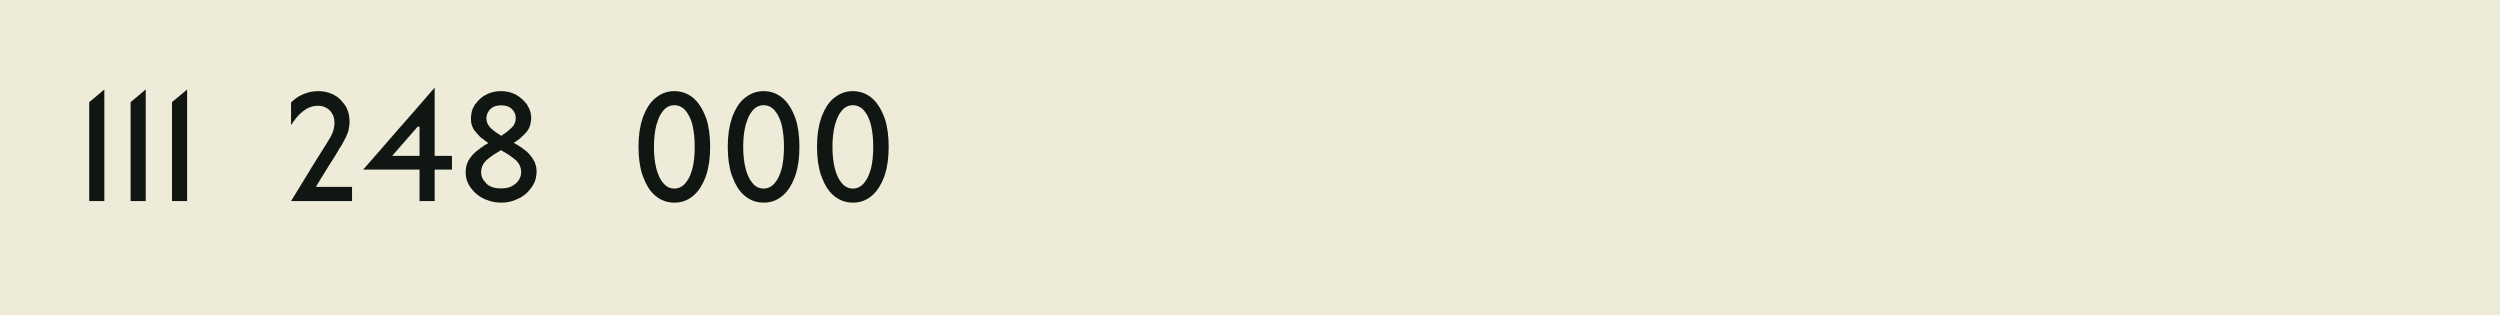
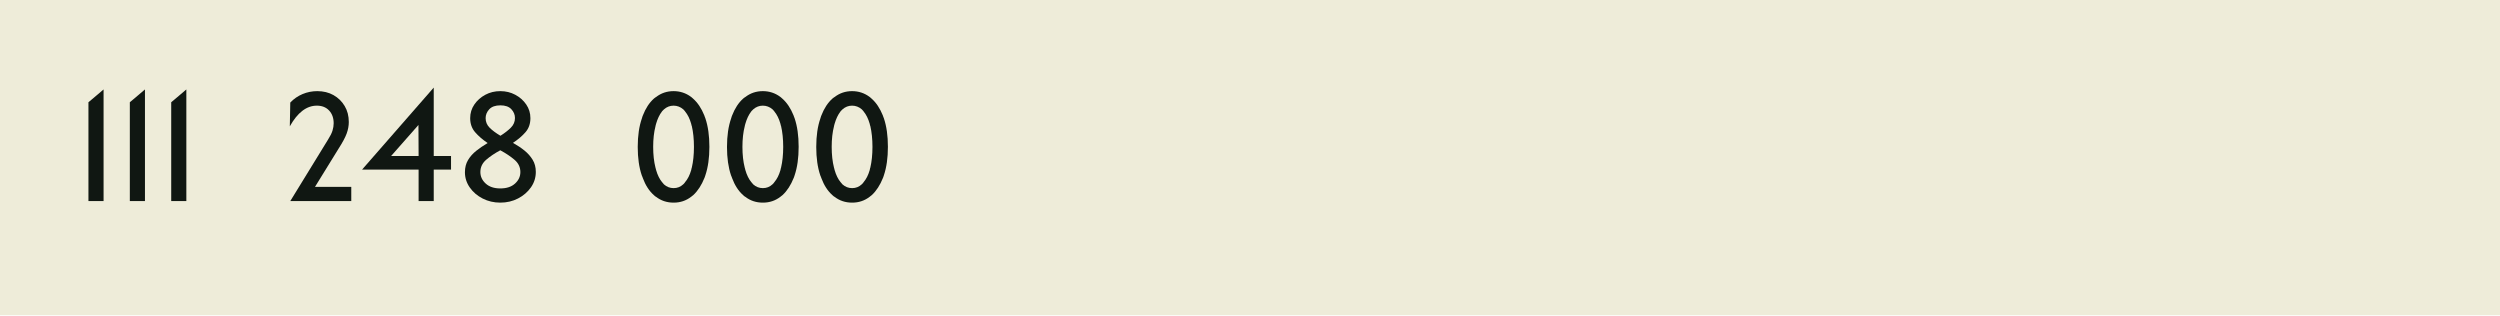
<svg xmlns="http://www.w3.org/2000/svg" width="460" height="58" viewBox="0 0 460 58" role="img">
  <rect width="100%" height="100%" fill="#EEECD9" />
  <defs>
-     <path id="system-tabular-off-400-285" d="M183 723Q183 542 183.0 361.5Q183 181 183 0Q159 0 134.5 0.0Q110 0 85 0Q85 160 85.0 320.5Q85 481 85 641Q110 662 134.5 682.0Q159 702 183 723Z" />
+     <path id="system-tabular-off-400-285" d="M178 723Q178 550 178.0 365.5Q178 181 178 0Q157 0 129.5 0.0Q102 0 80 0Q80 157 80.0 318.5Q80 480 80 640Q106 662 134.0 685.5Q162 709 178 723Z" />
    <path id="system-tabular-off-400-314" d="" />
-     <path id="system-tabular-off-400-286" d="M243 712Q294 712 335 693Q336 693 336.5 693.0Q337 693 337 692Q338 692 338.5 691.5Q339 691 340 691Q340 691 340.5 690.5Q341 690 341 690Q341 690 341.5 690.0Q342 690 342 690Q342 690 342.0 690.0Q342 690 342 690Q343 689 344.0 688.5Q345 688 345 688Q346 688 346.5 687.5Q347 687 347 687Q347 687 347.5 686.5Q348 686 349 686Q351 685 353.0 683.5Q355 682 357 681Q360 680 362 678Q363 678 364 677Q365 676 366 676Q374 669 382 662Q385 660 387.5 657.5Q390 655 392 652Q397 647 402 641Q406 636 410 631Q410 631 410.0 631.0Q410 631 410 630Q410 630 410.5 630.0Q411 630 411 630Q411 629 412 628Q412 627 413 627Q416 623 419 618Q420 617 421 616Q421 615 422 615Q426 606 431 596Q433 591 434 586Q434 586 435 586Q435 586 435 585Q435 584 436 583Q437 580 438 576Q442 564 444 551Q445 545 445 539Q446 537 446 534Q446 534 446 533Q446 532 446 532Q447 524 447 516Q447 515 447 513Q447 513 447 513Q447 512 447 512Q447 512 447 511Q447 505 446 498Q445 482 441 465Q441 465 441.0 464.5Q441 464 441 464Q441 463 441.0 462.0Q441 461 440 459Q439 455 438.0 451.0Q437 447 435 443Q434 440 433 437Q425 415 409 387Q403 375 395 361Q395 361 394 361Q394 360 393.5 359.0Q393 358 392 357Q391 355 390.0 353.5Q389 352 388 350Q388 349 387.5 348.5Q387 348 386 347Q385 346 384.0 344.5Q383 343 383 342Q382 341 381.5 340.5Q381 340 381 340Q381 340 381 340Q381 339 380 339Q378 334 375 329Q375 328 374.5 327.5Q374 327 374 326Q374 326 373.5 326.0Q373 326 373 326Q373 325 372.5 324.5Q372 324 372 324Q371 321 369.5 318.5Q368 316 366 314Q364 311 362.0 308.0Q360 305 359 302Q357 298 354 295Q354 294 353 292Q352 291 351 289Q351 289 350 288Q349 285 347.5 282.5Q346 280 344 278Q344 278 344.0 277.5Q344 277 344 277Q343 277 342.5 276.0Q342 275 342 274Q341 273 340.5 272.5Q340 272 339 271Q339 270 338.5 269.5Q338 269 338 269Q338 268 337.5 267.5Q337 267 337 267Q337 266 336.0 265.0Q335 264 335 263Q334 263 334.0 262.0Q334 261 333 261Q333 261 333.0 260.5Q333 260 333 260Q332 258 330.5 256.5Q329 255 328 253Q327 252 326.0 250.0Q325 248 324 246Q323 245 322.5 244.0Q322 243 321 242Q320 240 319.0 238.0Q318 236 316 234Q316 233 315.0 232.0Q314 231 313 230Q313 228 312.0 227.0Q311 226 310 225Q309 223 308.0 221.0Q307 219 305 217Q302 211 298.5 205.5Q295 200 291 194Q289 190 286.5 186.5Q284 183 282 179Q280 176 278.0 172.5Q276 169 274 166Q273 164 271.5 162.0Q270 160 269 158Q268 156 266.0 153.0Q264 150 262 147Q254 133 245.5 119.5Q237 106 229 92Q288 92 346.5 92.0Q405 92 463 92Q463 69 463.0 46.0Q463 23 463 0Q364 0 265.5 0.0Q167 0 68 0Q97 48 126.5 95.5Q156 143 185 191Q185 191 185.5 191.5Q186 192 186 193Q187 194 188.0 195.5Q189 197 190 199Q190 200 191.0 201.0Q192 202 192 203Q192 203 192.5 203.5Q193 204 193 205Q222 251 251.0 297.5Q280 344 309 390Q309 391 309.5 391.5Q310 392 310 392Q310 393 310.5 393.5Q311 394 311 394Q311 394 311.0 394.5Q311 395 311 395Q311 395 311.0 395.0Q311 395 311 395Q311 396 311.5 396.0Q312 396 312 396Q312 396 312.0 396.0Q312 396 312 397Q313 397 313 397Q313 397 313 398Q313 398 313.5 398.5Q314 399 314 399Q314 399 314.0 399.5Q314 400 315 400Q315 400 315.0 400.5Q315 401 315 401Q316 402 316.0 402.5Q316 403 317 403Q319 407 321.0 410.5Q323 414 325 418Q325 418 325.0 418.0Q325 418 325 418Q326 419 327 421Q330 427 333 435Q333 435 333 435Q333 436 334 436Q338 445 341 453Q341 454 341.0 455.0Q341 456 341 457Q341 458 342 459Q344 467 346 476Q347 482 348 487Q348 487 348 488Q348 488 348.0 488.0Q348 488 348 488Q348 488 348.0 488.0Q348 488 348 488Q348 488 348.0 488.5Q348 489 348 490Q348 490 348 490Q349 493 349.0 496.0Q349 499 349 502Q349 502 349.0 502.5Q349 503 349 504Q349 504 349.0 504.0Q349 504 349 505Q349 505 349.0 505.0Q349 505 349 505Q349 505 349.0 505.5Q349 506 349 507Q349 507 349.0 507.5Q349 508 349 508Q349 508 349.0 508.0Q349 508 349 508Q349 512 348.5 516.5Q348 521 348 525Q348 525 348.0 525.5Q348 526 348 526Q348 526 348.0 526.0Q348 526 348 526Q348 526 348.0 526.5Q348 527 348 527Q348 527 348.0 527.0Q348 527 348 527Q346 536 344 543Q344 545 343 547Q343 547 343.0 547.5Q343 548 343 548Q342 550 341.0 552.5Q340 555 339 557Q339 558 339.0 558.0Q339 558 338 558Q333 570 324 581Q324 581 324.0 581.0Q324 581 323 582Q323 582 323.0 582.0Q323 582 323 582Q323 582 323.0 582.5Q323 583 323 583Q322 583 322.0 583.0Q322 583 322 584Q322 584 322.0 584.0Q322 584 322 584Q322 584 321.5 584.5Q321 585 321 585Q320 586 320.0 586.0Q320 586 320 586Q320 586 320.0 586.0Q320 586 320 586Q318 588 316.0 589.5Q314 591 312 593Q311 593 310.5 594.0Q310 595 309 595Q309 595 309 596Q308 596 307.5 596.5Q307 597 307 597Q299 603 290 607Q289 608 287 608Q284 610 281 611Q278 612 275 613Q273 613 270 614Q268 614 267 615Q262 616 257 616Q254 616 251 617Q249 617 248 617Q247 617 246 617Q243 617 240 617Q237 617 233 617Q228 617 222 616Q217 615 211 614Q168 605 127 566Q121 560 114 553Q114 552 114.0 552.0Q114 552 113 552Q111 549 109 547Q106 543 102 539Q99 535 96 531Q93 528 91 524Q90 523 90 523Q89 521 87.5 519.5Q86 518 85 517Q84 515 82.5 513.5Q81 512 80 510Q80 509 79.5 508.5Q79 508 79 508Q77 505 75.5 503.0Q74 501 73 499Q72 497 70.5 495.5Q69 494 68 492Q68 527 68.0 562.0Q68 597 68 633Q68 633 68.0 633.5Q68 634 68 635Q68 636 68.0 636.5Q68 637 68 638Q68 638 68.0 638.0Q68 638 68 638Q68 638 68.0 638.0Q68 638 68 638Q68 638 68 638Q68 638 68.0 638.0Q68 638 68 638Q68 638 68.0 638.0Q68 638 68 638Q69 639 69.5 639.5Q70 640 71 641Q71 641 71 641Q71 641 71.5 641.5Q72 642 72 643Q72 643 72 643Q72 643 72.5 643.0Q73 643 73 643Q73 643 73.5 643.5Q74 644 74 644Q75 645 76.0 646.0Q77 647 78 648Q96 664 115 676Q122 680 129.5 684.0Q137 688 145 691Q145 691 145.0 691.5Q145 692 145 692Q146 692 146 692Q146 692 146.0 692.0Q146 692 146 692Q147 692 147.5 692.5Q148 693 148 693Q148 693 148.5 693.0Q149 693 149 693Q150 693 150.5 693.5Q151 694 152 694Q152 694 152.0 694.0Q152 694 152 694Q196 712 243 712Z" />
-     <path id="system-tabular-off-400-288" d="M490 735Q490 730 490.0 725.5Q490 721 490 717Q490 712 490.0 707.5Q490 703 490 698Q490 597 490.0 495.5Q490 394 490 293Q518 293 546.0 293.0Q574 293 602 293Q602 271 602.0 248.5Q602 226 602 204Q574 204 546.0 204.0Q518 204 490 204Q490 153 490.0 102.0Q490 51 490 0Q465 0 441.0 0.0Q417 0 392 0Q392 51 392.0 102.0Q392 153 392 204Q301 204 209.5 204.0Q118 204 27 204Q85 270 143.0 336.5Q201 403 258 469Q260 471 261.0 472.0Q262 473 263 475Q263 475 263.5 475.5Q264 476 264 476Q265 477 266.0 478.0Q267 479 268 480Q324 544 379.5 607.5Q435 671 490 735ZM381 483Q364 463 346.5 443.5Q329 424 312 404Q310 402 308.0 399.5Q306 397 304 395Q304 395 303.5 394.5Q303 394 303 394Q303 393 302.5 392.5Q302 392 301 392Q300 391 299.5 390.0Q299 389 298 388Q277 364 256.5 340.5Q236 317 215 293Q259 293 303.5 293.0Q348 293 392 293Q392 340 392.0 387.0Q392 434 392 481Q389 482 386.5 482.0Q384 482 381 483Z" />
-     <path id="system-tabular-off-400-292" d="M314 712Q364 712 404 692Q405 692 405 692Q405 692 405.0 692.0Q405 692 406 692Q407 691 408.5 690.0Q410 689 411 688Q413 687 415.5 686.0Q418 685 419 683Q419 683 419.5 683.0Q420 683 420 683Q420 683 420.5 682.5Q421 682 421 682Q422 682 422.5 681.5Q423 681 423 681Q423 681 423.5 680.5Q424 680 424 680Q428 678 431 676Q442 668 452.5 658.5Q463 649 471 638Q472 637 473.5 635.5Q475 634 476 633Q476 632 476.0 632.0Q476 632 476 632Q476 632 476.0 632.0Q476 632 476 632Q477 632 477.0 632.0Q477 632 477 632Q477 632 477.0 632.0Q477 632 477 632Q479 631 480.0 629.0Q481 627 482 625Q482 625 482.0 625.0Q482 625 482 625Q484 622 485.5 619.0Q487 616 488 613Q489 612 490.0 610.5Q491 609 492 607Q499 594 503 580Q503 580 503.0 580.0Q503 580 503 579Q504 578 504 576Q504 575 505 573Q505 572 505.5 571.0Q506 570 506 569Q506 569 506.0 568.5Q506 568 506 567Q506 565 506.5 563.5Q507 562 507 560Q507 559 507.0 558.5Q507 558 508 557Q508 556 508.0 555.0Q508 554 508 553Q508 552 508.0 551.5Q508 551 508 551Q508 551 508.0 550.5Q508 550 508 550Q508 549 508.5 547.0Q509 545 509 544Q509 540 509 537Q509 536 509 535Q509 522 506 511Q506 511 506.0 510.5Q506 510 506 510Q506 510 506 509Q506 509 506.0 508.5Q506 508 506 508Q506 506 505 505Q505 504 505 503Q505 501 504 500Q504 498 504 496Q503 495 503 494Q502 489 500 485Q499 481 497 478Q496 475 495 472Q493 468 490 464Q490 463 489 462Q486 456 482 451Q480 448 478 446Q477 445 477 445Q474 442 471 439Q469 436 466 434Q466 433 466 433Q466 433 465 432Q463 430 460 427Q456 424 453 421Q451 419 449 418Q449 418 449.0 417.5Q449 417 449 417Q446 414 443 411Q439 408 436 405Q435 404 433 403Q431 401 429 400Q424 396 419 392Q419 392 418 392Q416 390 413 388Q412 388 411.5 387.5Q411 387 411 387Q411 387 411 387Q409 386 407.5 385.0Q406 384 405 383Q404 382 404 382Q403 382 403 382Q403 382 402.5 381.5Q402 381 402 381Q401 380 400.0 379.5Q399 379 397 378Q397 378 396.5 377.5Q396 377 396 377Q398 376 399.5 375.5Q401 375 402 374Q403 374 403.5 373.5Q404 373 405 372Q405 372 405.5 372.0Q406 372 406 372Q406 371 406.5 371.0Q407 371 408 371Q409 370 410.0 369.5Q411 369 412 368Q413 368 413.5 367.5Q414 367 414 367Q415 367 415.0 366.5Q415 366 415 366Q416 366 416.5 365.5Q417 365 418 365Q419 365 419.5 364.5Q420 364 420 364Q421 363 422.0 362.5Q423 362 425 361Q425 361 425.5 360.5Q426 360 427 359Q429 358 430.5 357.0Q432 356 433 355Q434 354 435.5 353.5Q437 353 438 352Q440 351 441.5 350.0Q443 349 445 348Q448 345 452 342Q456 339 461 336Q465 333 469 330Q469 330 469 329Q470 328 472 327Q475 325 478 323Q478 322 479 322Q482 319 485 316Q485 316 486 315Q486 315 487 314Q490 311 492 309Q493 308 494 307Q497 304 500 300Q501 299 502 298Q505 295 507 292Q509 289 511 286Q511 286 511.5 285.5Q512 285 512 285Q514 282 515.5 279.5Q517 277 519 275Q520 274 520.5 272.5Q521 271 522 270Q522 270 522.5 269.5Q523 269 523 268Q523 268 523.5 267.5Q524 267 524 267Q525 265 526.0 263.0Q527 261 528 259Q528 259 528.0 259.0Q528 259 528 259Q528 258 528.0 258.0Q528 258 529 258Q529 256 530.0 254.5Q531 253 532 252Q532 252 532.0 251.5Q532 251 532 251Q533 249 533.5 247.0Q534 245 535 243Q536 240 537 237Q540 230 541 223Q542 220 542 218Q542 218 542 217Q543 213 543 209Q543 209 543 208Q544 201 544 194Q544 194 544 193Q544 191 544 189Q544 188 544 188Q544 184 544 180Q544 179 543 179Q543 177 543 175Q543 174 543 173Q543 169 542 166Q540 143 531 123Q527 115 523 108Q523 108 523 107Q522 106 521 104Q521 104 520 103Q520 102 519.5 101.0Q519 100 518 99Q517 98 516.5 97.0Q516 96 516 95Q514 92 512 90Q512 89 511 89Q511 88 510.5 87.5Q510 87 509 86Q508 85 507.5 84.0Q507 83 506 83Q506 82 506.0 82.0Q506 82 506 82Q506 82 505.5 81.5Q505 81 505 81Q505 80 504.5 79.5Q504 79 503 78Q502 77 501.5 76.0Q501 75 500 74Q479 47 448 28Q444 25 439 22Q438 22 437 21Q434 20 431 19Q431 19 431 19Q431 18 430 18Q430 18 430.0 18.0Q430 18 430 18Q430 18 430.0 18.0Q430 18 430 18Q430 18 429.5 18.0Q429 18 429 18Q429 18 429.0 17.5Q429 17 429 17Q427 16 426 16Q425 16 425.0 15.5Q425 15 425 15Q425 15 424.5 15.0Q424 15 424 15Q424 15 424.0 15.0Q424 15 424 15Q424 15 423.5 15.0Q423 15 423 15Q379 -8 325 -10Q324 -10 322 -10Q321 -10 321 -10Q319 -10 318 -10Q316 -10 314 -10Q263 -10 218 9Q217 9 216.5 9.0Q216 9 215 10Q215 10 215.0 10.0Q215 10 215 10Q214 10 213.5 10.5Q213 11 212 11Q211 12 210 12Q210 12 209.5 12.5Q209 13 209 13Q208 13 207.5 13.5Q207 14 206 14Q206 14 205.5 14.5Q205 15 204 15Q204 15 204.0 15.0Q204 15 204 15Q203 15 202.0 15.5Q201 16 200 16Q198 18 195.5 19.5Q193 21 190 22Q189 23 188.0 23.5Q187 24 186 24Q166 36 150.0 50.0Q134 64 121 82Q119 84 118.0 85.5Q117 87 116 88Q116 88 116.0 88.5Q116 89 116 89Q116 89 115.5 89.5Q115 90 115 90Q115 91 114 92Q112 95 109 99Q107 102 105 106Q105 106 105 106Q102 111 100 116Q96 125 93 133Q92 136 92 138Q91 139 91 139Q91 141 90 144Q89 147 88 151Q88 153 88 155Q86 164 85 174Q85 174 85.0 174.0Q85 174 85 175Q85 177 85.0 180.0Q85 183 85 186Q85 186 85.0 186.5Q85 187 85 187Q85 187 85.0 187.0Q85 187 85 188Q85 189 85.0 191.0Q85 193 85 194Q85 195 85.0 195.5Q85 196 85 197Q85 198 85.0 198.5Q85 199 85 199Q85 200 85.0 200.5Q85 201 86 202Q86 203 86.0 203.5Q86 204 86 204Q86 210 87 215Q87 215 87 216Q87 217 88 219Q88 220 88 220Q89 224 89 227Q91 234 93 241Q94 241 94 242Q95 246 97 250Q97 250 97.0 250.0Q97 250 97 250Q97 250 97.0 250.0Q97 250 97 250Q97 251 97.0 251.0Q97 251 97 251Q97 251 97.5 251.0Q98 251 98 251Q99 256 102 261Q103 263 104 265Q104 265 104 265Q107 270 110 274Q117 284 125 294Q125 294 125.5 294.5Q126 295 126 295Q127 297 128.5 298.5Q130 300 132 301Q132 301 132 301Q132 302 132 302Q135 304 137.0 306.5Q139 309 141 311Q141 311 142 312Q142 312 142.5 312.0Q143 312 143 312Q146 315 149 318Q151 320 154 323Q155 324 157 325Q159 327 162 329Q162 329 163 329Q163 330 164 330Q175 339 186 347Q188 348 189 349Q190 349 191 350Q191 350 191 350Q194 352 196 353Q196 354 196.5 354.0Q197 354 197 354Q198 354 199.0 355.0Q200 356 201 357Q202 358 202.5 358.5Q203 359 204 359Q204 360 204.5 360.0Q205 360 205 360Q206 361 207.0 361.5Q208 362 209 363Q211 364 213 365Q213 365 213.5 365.5Q214 366 215 366Q216 366 216.5 366.5Q217 367 218 367Q219 368 220.5 368.5Q222 369 223 370Q223 370 223.0 370.0Q223 370 223 370Q224 371 225.0 371.5Q226 372 227 373Q228 374 229.0 374.5Q230 375 231 376Q230 377 229.0 377.5Q228 378 227 379Q226 379 225.5 379.5Q225 380 225 381Q224 381 224 381Q221 383 218 386Q218 386 218 386Q218 386 218.0 386.0Q218 386 218 386Q217 387 217.0 387.0Q217 387 217 387Q216 387 215.5 387.5Q215 388 214 389Q213 389 212.5 389.5Q212 390 211 391Q211 391 210.5 391.0Q210 391 210 391Q210 391 210.0 391.0Q210 391 210 391Q210 392 210.0 392.0Q210 392 210 392Q210 392 210.0 392.0Q210 392 210 392Q209 393 207 394Q202 397 198 401Q193 405 188 408Q187 409 186 409Q185 411 183 412Q181 414 178 416Q178 416 178 416Q175 419 172 423Q169 426 166 429Q164 430 163 432Q160 435 157 439Q155 442 152 445Q152 445 151.5 445.0Q151 445 151 446Q151 446 151.0 446.0Q151 446 151 446Q151 446 151.0 446.0Q151 446 151 446Q151 446 151.0 446.0Q151 446 151 447Q151 447 151.0 447.0Q151 447 151 447Q151 447 150.5 447.5Q150 448 150 448Q150 448 149.5 448.5Q149 449 149 449Q147 451 145 453Q142 457 139 461Q139 461 139 461Q136 466 134 470Q132 474 130 478Q127 486 124 494Q123 498 122 501Q122 504 121 508Q121 508 121 508Q119 519 119 531Q119 534 119 537Q119 537 119 537Q119 541 119 545Q120 548 120 550Q120 551 120.0 551.0Q120 551 120 551Q120 551 120.0 551.0Q120 551 120 551Q121 562 123 572Q123 572 123.0 572.5Q123 573 123 574Q125 585 130 596Q130 596 130 597Q130 597 130.0 597.5Q130 598 130 598Q132 602 134 605Q134 607 135 608Q135 608 135 608Q136 609 136 610Q140 616 144 623Q144 624 145 625Q145 625 145 626Q147 628 149 630Q150 631 151 632Q151 632 151 632Q151 632 151.0 632.5Q151 633 152 633Q169 657 195 676Q197 678 200.0 679.5Q203 681 206 683Q206 683 206.0 683.5Q206 684 206 684Q206 684 206.5 684.0Q207 684 207 684Q207 684 207 684Q207 684 207.0 684.0Q207 684 208 684Q210 685 212.5 686.0Q215 687 217 688Q217 688 217.0 688.0Q217 688 217 688Q217 688 217.5 688.5Q218 689 218 689Q218 689 218.5 689.0Q219 689 219 690Q220 690 220.5 690.5Q221 691 222 692Q222 692 222.5 692.5Q223 693 224 693Q224 693 224.0 693.0Q224 693 224 693Q225 693 225.0 693.5Q225 694 226 694Q226 694 226.0 694.0Q226 694 226 694Q267 712 314 712ZM314 331Q314 331 313.5 330.5Q313 330 313 330Q312 329 312.0 329.0Q312 329 311 328Q311 328 310.5 327.5Q310 327 309 326Q308 326 307.0 325.5Q306 325 305 324Q305 324 304.5 324.0Q304 324 304 324Q304 324 304.0 324.0Q304 324 304 324Q262 300 229 273Q228 272 227.5 271.5Q227 271 226 270Q226 270 226.0 270.0Q226 270 225 270Q225 269 224.5 269.0Q224 269 224 269Q224 269 223.5 268.5Q223 268 223 268Q223 268 222.5 267.5Q222 267 222 267Q221 266 220.0 265.0Q219 264 218 263Q218 263 218.0 263.0Q218 263 218 263Q218 263 217.5 263.0Q217 263 217 263Q217 263 216.5 262.5Q216 262 216 262Q216 262 216.0 262.0Q216 262 216 262Q215 261 214.0 260.0Q213 259 213 258Q185 228 185 188Q185 188 185.0 187.5Q185 187 185 187Q185 187 185.0 187.0Q185 187 185 187Q185 187 185.0 186.5Q185 186 185 186Q185 186 185 186Q185 186 185.0 185.5Q185 185 185 185Q185 185 185.0 185.0Q185 185 185 184Q185 184 185.0 184.0Q185 184 185 184Q185 183 185 182Q185 182 185.0 181.5Q185 181 185 181Q187 146 214 120Q214 119 215 119Q215 118 215.5 118.0Q216 118 216 117Q217 117 217.0 116.5Q217 116 218 116Q218 116 218.5 115.5Q219 115 219 115Q219 115 219.0 114.5Q219 114 219 114Q219 114 219.0 114.0Q219 114 219 114Q219 114 219.5 113.5Q220 113 220 112Q220 112 220.5 111.5Q221 111 221 111Q221 111 221.0 111.0Q221 111 221 111Q222 111 222.0 110.5Q222 110 223 110Q223 109 224.0 108.5Q225 108 225 108Q225 108 226 107Q259 82 312 82Q313 82 314 82Q314 82 315 82Q315 82 315 82Q315 82 315 82Q371 82 404 110Q405 110 405.0 110.5Q405 111 406 111Q406 111 406.0 111.0Q406 111 406 111Q407 112 407.0 112.0Q407 112 407 112Q407 112 407.5 112.5Q408 113 408 113Q408 113 408.0 113.0Q408 113 408 113Q408 113 408.0 113.0Q408 113 409 114Q409 114 409.0 114.0Q409 114 409 114Q409 114 409.5 114.0Q410 114 410 115Q410 115 411 116Q412 116 412 116Q413 117 414 118Q414 118 415 119Q415 119 415 119Q415 119 415 119Q441 146 444 180Q444 181 444.0 181.0Q444 181 444 181Q444 184 444 186Q444 187 444.0 187.0Q444 187 444 187Q444 187 444.0 187.0Q444 187 444 187Q444 187 444.0 187.0Q444 187 444 187Q444 187 444.0 187.0Q444 187 444 188Q444 188 444.0 188.0Q444 188 444 188Q444 188 444.0 188.0Q444 188 444 188Q444 188 444.0 188.0Q444 188 444 189Q444 227 418 256Q416 259 413 262Q413 262 412.5 262.5Q412 263 412 263Q412 263 412.0 263.0Q412 263 412 263Q412 263 412.0 263.0Q412 263 412 263Q411 263 411.0 263.0Q411 263 411 263Q410 264 408.5 265.5Q407 267 406 268Q406 268 405 268Q405 268 405.0 268.5Q405 269 405 269Q405 269 404.5 269.0Q404 269 404 269Q404 269 404.0 269.0Q404 269 404 269Q403 270 402 271Q402 271 401.5 271.0Q401 271 401 272Q367 300 323 324Q323 324 323.0 324.0Q323 324 323 324Q322 325 321.0 325.5Q320 326 319 326Q318 327 317.5 327.5Q317 328 317 328Q317 328 316.5 328.5Q316 329 315 330Q315 330 314.5 330.5Q314 331 314 331ZM315 620Q273 620 249 600Q249 599 248.5 599.0Q248 599 248 599Q248 598 247.5 598.0Q247 598 247 597Q246 597 245.5 596.5Q245 596 245 596Q245 596 244 595Q244 595 243.5 594.5Q243 594 243 594Q243 594 243 594Q243 594 242.5 593.5Q242 593 242 593Q242 593 242.0 593.0Q242 593 242 593Q242 593 241.5 592.5Q241 592 241 592Q241 592 241.0 592.0Q241 592 241 592Q240 591 239 590Q239 590 239 590Q238 589 238 588Q223 570 220 546Q220 546 220.0 545.5Q220 545 219 545Q219 542 219 538Q219 538 219.0 538.0Q219 538 219 538Q219 538 219.0 537.5Q219 537 219 537Q219 537 219.0 537.0Q219 537 219 537Q219 537 219 537Q219 537 219.0 537.0Q219 537 219 537Q219 536 219.0 536.0Q219 536 219 536Q219 536 219.0 536.0Q219 536 219 536Q219 507 238 483Q238 483 238.0 482.5Q238 482 239 482Q240 481 240.5 480.0Q241 479 242 478Q242 478 243 477Q243 477 243.0 477.0Q243 477 244 477Q244 477 244.5 476.5Q245 476 245 476Q245 476 245.0 475.5Q245 475 245 475Q245 475 245.0 475.0Q245 475 245 475Q245 475 245.5 474.5Q246 474 246 474Q247 473 247 473Q248 472 248.5 471.5Q249 471 249 471Q272 449 305 430Q305 430 305.0 429.5Q305 429 305 429Q306 429 307 428Q308 427 309 427Q309 426 309.5 426.0Q310 426 310 426Q310 425 310.5 425.0Q311 425 311 425Q312 425 312.5 424.5Q313 424 313 424Q314 424 314.5 423.5Q315 423 316 423Q317 424 318.0 424.5Q319 425 320 426Q320 426 320.0 426.0Q320 426 320 426Q321 427 322.0 427.5Q323 428 324 429Q326 430 329 432Q357 451 379 472Q380 473 380.0 473.5Q380 474 381 474Q381 474 381.5 474.5Q382 475 382 475Q382 475 382.5 475.5Q383 476 383 476Q383 476 383.0 476.0Q383 476 383 476Q383 476 383.5 476.5Q384 477 384 477Q384 477 384.0 477.0Q384 477 385 478Q385 478 385.0 478.0Q385 478 385 478Q385 478 385.5 478.5Q386 479 386 479Q386 479 386.0 479.5Q386 480 387 480Q409 504 409 538Q409 538 409.0 538.0Q409 538 409 539Q409 539 409.0 539.0Q409 539 409 539Q409 539 409.0 539.5Q409 540 409 540Q409 540 409.0 540.0Q409 540 409 540Q409 540 409.0 540.0Q409 540 409 540Q409 540 409.0 540.5Q409 541 409 541Q409 541 409.0 541.0Q409 541 409 541Q409 542 409.0 542.0Q409 542 409 543Q409 543 409.0 543.0Q409 543 409 543Q407 571 388 592Q388 592 388 592Q388 592 387.5 592.5Q387 593 387 593Q387 593 386 594Q386 594 385.5 594.5Q385 595 385 595Q385 595 385 595Q385 595 385 595Q384 596 384.0 596.0Q384 596 383 597Q383 597 383.0 597.0Q383 597 383 597Q382 598 381 599Q358 620 315 620Z" />
-     <path id="system-tabular-off-400-284" d="M287 712Q352 712 403 673Q405 671 408 669Q412 665 417 661Q460 621 487 552Q488 549 489 546Q491 540 494 534Q519 457 519 352Q519 351 519 351Q519 351 519 351Q519 246 494 170Q492 164 490 158Q489 155 488 153Q461 82 417 41Q413 37 409 34Q406 32 404 30Q354 -10 288 -10Q287 -10 287 -10Q287 -10 287 -10Q221 -10 170 30Q168 32 165 34Q161 38 156 42Q113 82 87 152Q86 155 85 158Q82 164 80 170Q55 247 55 351Q55 351 55 352Q55 352 55 352Q55 458 81 534Q83 540 85 547Q86 549 87 552Q114 622 158 662Q162 665 167 669Q169 671 171 672Q222 712 287 712ZM287 621Q254 621 228 599Q222 594 217 588Q216 586 214 584Q189 554 175 505Q173 500 171 493Q171 491 170 489Q155 429 155 352Q155 352 155 352Q155 351 155 351Q155 273 170 213Q170 211 171 210Q173 203 174 198Q189 148 214 118Q215 116 217 115Q222 109 227 104Q253 81 287 81Q287 81 287 81Q287 81 288 81Q321 81 347 104Q353 109 358 115Q359 116 360 118Q386 148 400 197Q402 203 404 210Q404 211 405 213Q419 273 419 351Q419 351 419 351Q419 351 419 351Q419 429 405 490Q404 491 404 492Q402 499 401 505Q386 555 360 585Q359 586 358 588Q353 593 348 598Q321 621 287 621Z" />
+     <path id="system-tabular-off-400-286" d="M63 0 308 399Q329 432 336.5 456.5Q344 481 344 504Q344 555 314.5 586.5Q285 618 235 618Q135 618 60 484L63 638Q97 674 142.5 693.0Q188 712 238 712Q297 712 342.5 686.5Q388 661 415.0 616.0Q442 571 442 512Q442 475 428.0 437.0Q414 399 376 340L223 92H458V0Z" />
+     <path id="system-tabular-off-400-288" d="M596 292V204H484V0H386V204H20L484 735V292ZM208 292H386L385 493Z" />
+     <path id="system-tabular-off-400-292" d="M309 -10Q247 -10 195.0 16.5Q143 43 111.5 88.0Q80 133 80 187Q80 232 100.0 265.5Q120 299 152.5 325.0Q185 351 227 376Q178 409 146.0 446.0Q114 483 114 537Q114 586 141.0 625.5Q168 665 212.0 688.5Q256 712 309 712Q362 712 406.0 688.5Q450 665 477.0 625.5Q504 586 504 537Q504 483 472.5 446.5Q441 410 391 377Q434 353 466.0 327.0Q498 301 518.5 267.5Q539 234 539 189Q539 134 507.5 89.0Q476 44 424.0 17.0Q372 -10 309 -10ZM214 537Q214 501 240.0 475.0Q266 449 310 423Q351 449 377.5 475.5Q404 502 404 538Q404 570 380.5 595.0Q357 620 310 620Q261 620 237.5 594.5Q214 569 214 537ZM309 82Q370 82 404.5 113.5Q439 145 439 188Q439 235 401.0 267.5Q363 300 309 329Q255 300 217.5 267.5Q180 235 180 188Q180 145 214.5 113.5Q249 82 309 82Z" />
+     <path id="system-tabular-off-400-284" d="M282 712Q345 712 395 675Q397 673 400 671Q404 667 409 663Q453 624 481 555Q482 552 483 549Q485 542 488 536Q514 459 514 352Q514 351 514 351Q514 351 514 351Q514 244 488 167Q486 161 484 155Q483 153 482 150Q454 80 410 39Q405 35 401 32Q398 30 396 28Q347 -10 283 -10Q283 -10 282 -10Q282 -10 282 -10Q217 -10 168 28Q165 30 163 31Q158 35 154 39Q109 79 83 149Q82 152 81 155Q78 161 76 167Q50 244 50 350Q50 351 50 351Q50 351 50 351Q50 459 77 536Q79 542 81 549Q82 551 83 554Q110 624 155 664Q159 667 164 671Q166 672 169 674Q218 712 282 712ZM282 618Q247 618 220 594Q215 589 209 583Q208 581 206 579Q183 549 169 501Q167 496 166 490Q165 487 165 485Q150 427 150 351Q150 351 150 351Q150 351 150 351Q150 275 165 216Q165 214 166 213Q167 206 169 201Q183 152 208 122Q209 120 210 120Q215 114 220 108Q247 84 282 84Q282 84 282 84Q282 84 283 84Q318 84 344 108Q350 113 355 120Q356 121 357 123Q382 152 396 200Q397 206 399 214Q399 215 400 216Q414 275 414 351Q414 351 414 351Q414 351 414 351Q414 427 400 487Q399 488 399 488Q397 496 396 501Q382 550 357 580Q356 581 355 583Q350 589 345 594Q317 618 282 618Z" />
  </defs>
  <g fill="#101712" aria-label="111  248  000">
    <use href="#system-tabular-off-400-285" transform="translate(14 37) scale(0.0284143 -0.0284143)" />
    <use href="#system-tabular-off-400-285" transform="translate(21.61503 37) scale(0.0284143 -0.0284143)" />
    <use href="#system-tabular-off-400-285" transform="translate(29.23006 37) scale(0.0284143 -0.0284143)" />
    <use href="#system-tabular-off-400-314" transform="translate(36.8451 37) scale(0.0284143 -0.0284143)" />
    <use href="#system-tabular-off-400-314" transform="translate(44.23281 37) scale(0.0284143 -0.0284143)" />
    <use href="#system-tabular-off-400-286" transform="translate(51.62053 37) scale(0.0284143 -0.0284143)" />
    <use href="#system-tabular-off-400-288" transform="translate(66.055 37) scale(0.0284143 -0.0284143)" />
    <use href="#system-tabular-off-400-292" transform="translate(83.27406 37) scale(0.0284143 -0.0284143)" />
    <use href="#system-tabular-off-400-314" transform="translate(101.1466 37) scale(0.0284143 -0.0284143)" />
    <use href="#system-tabular-off-400-314" transform="translate(108.5344 37) scale(0.0284143 -0.0284143)" />
    <use href="#system-tabular-off-400-284" transform="translate(115.9221 37) scale(0.0284143 -0.0284143)" />
    <use href="#system-tabular-off-400-284" transform="translate(132.3456 37) scale(0.0284143 -0.0284143)" />
    <use href="#system-tabular-off-400-284" transform="translate(148.769 37) scale(0.0284143 -0.0284143)" />
  </g>
</svg>
